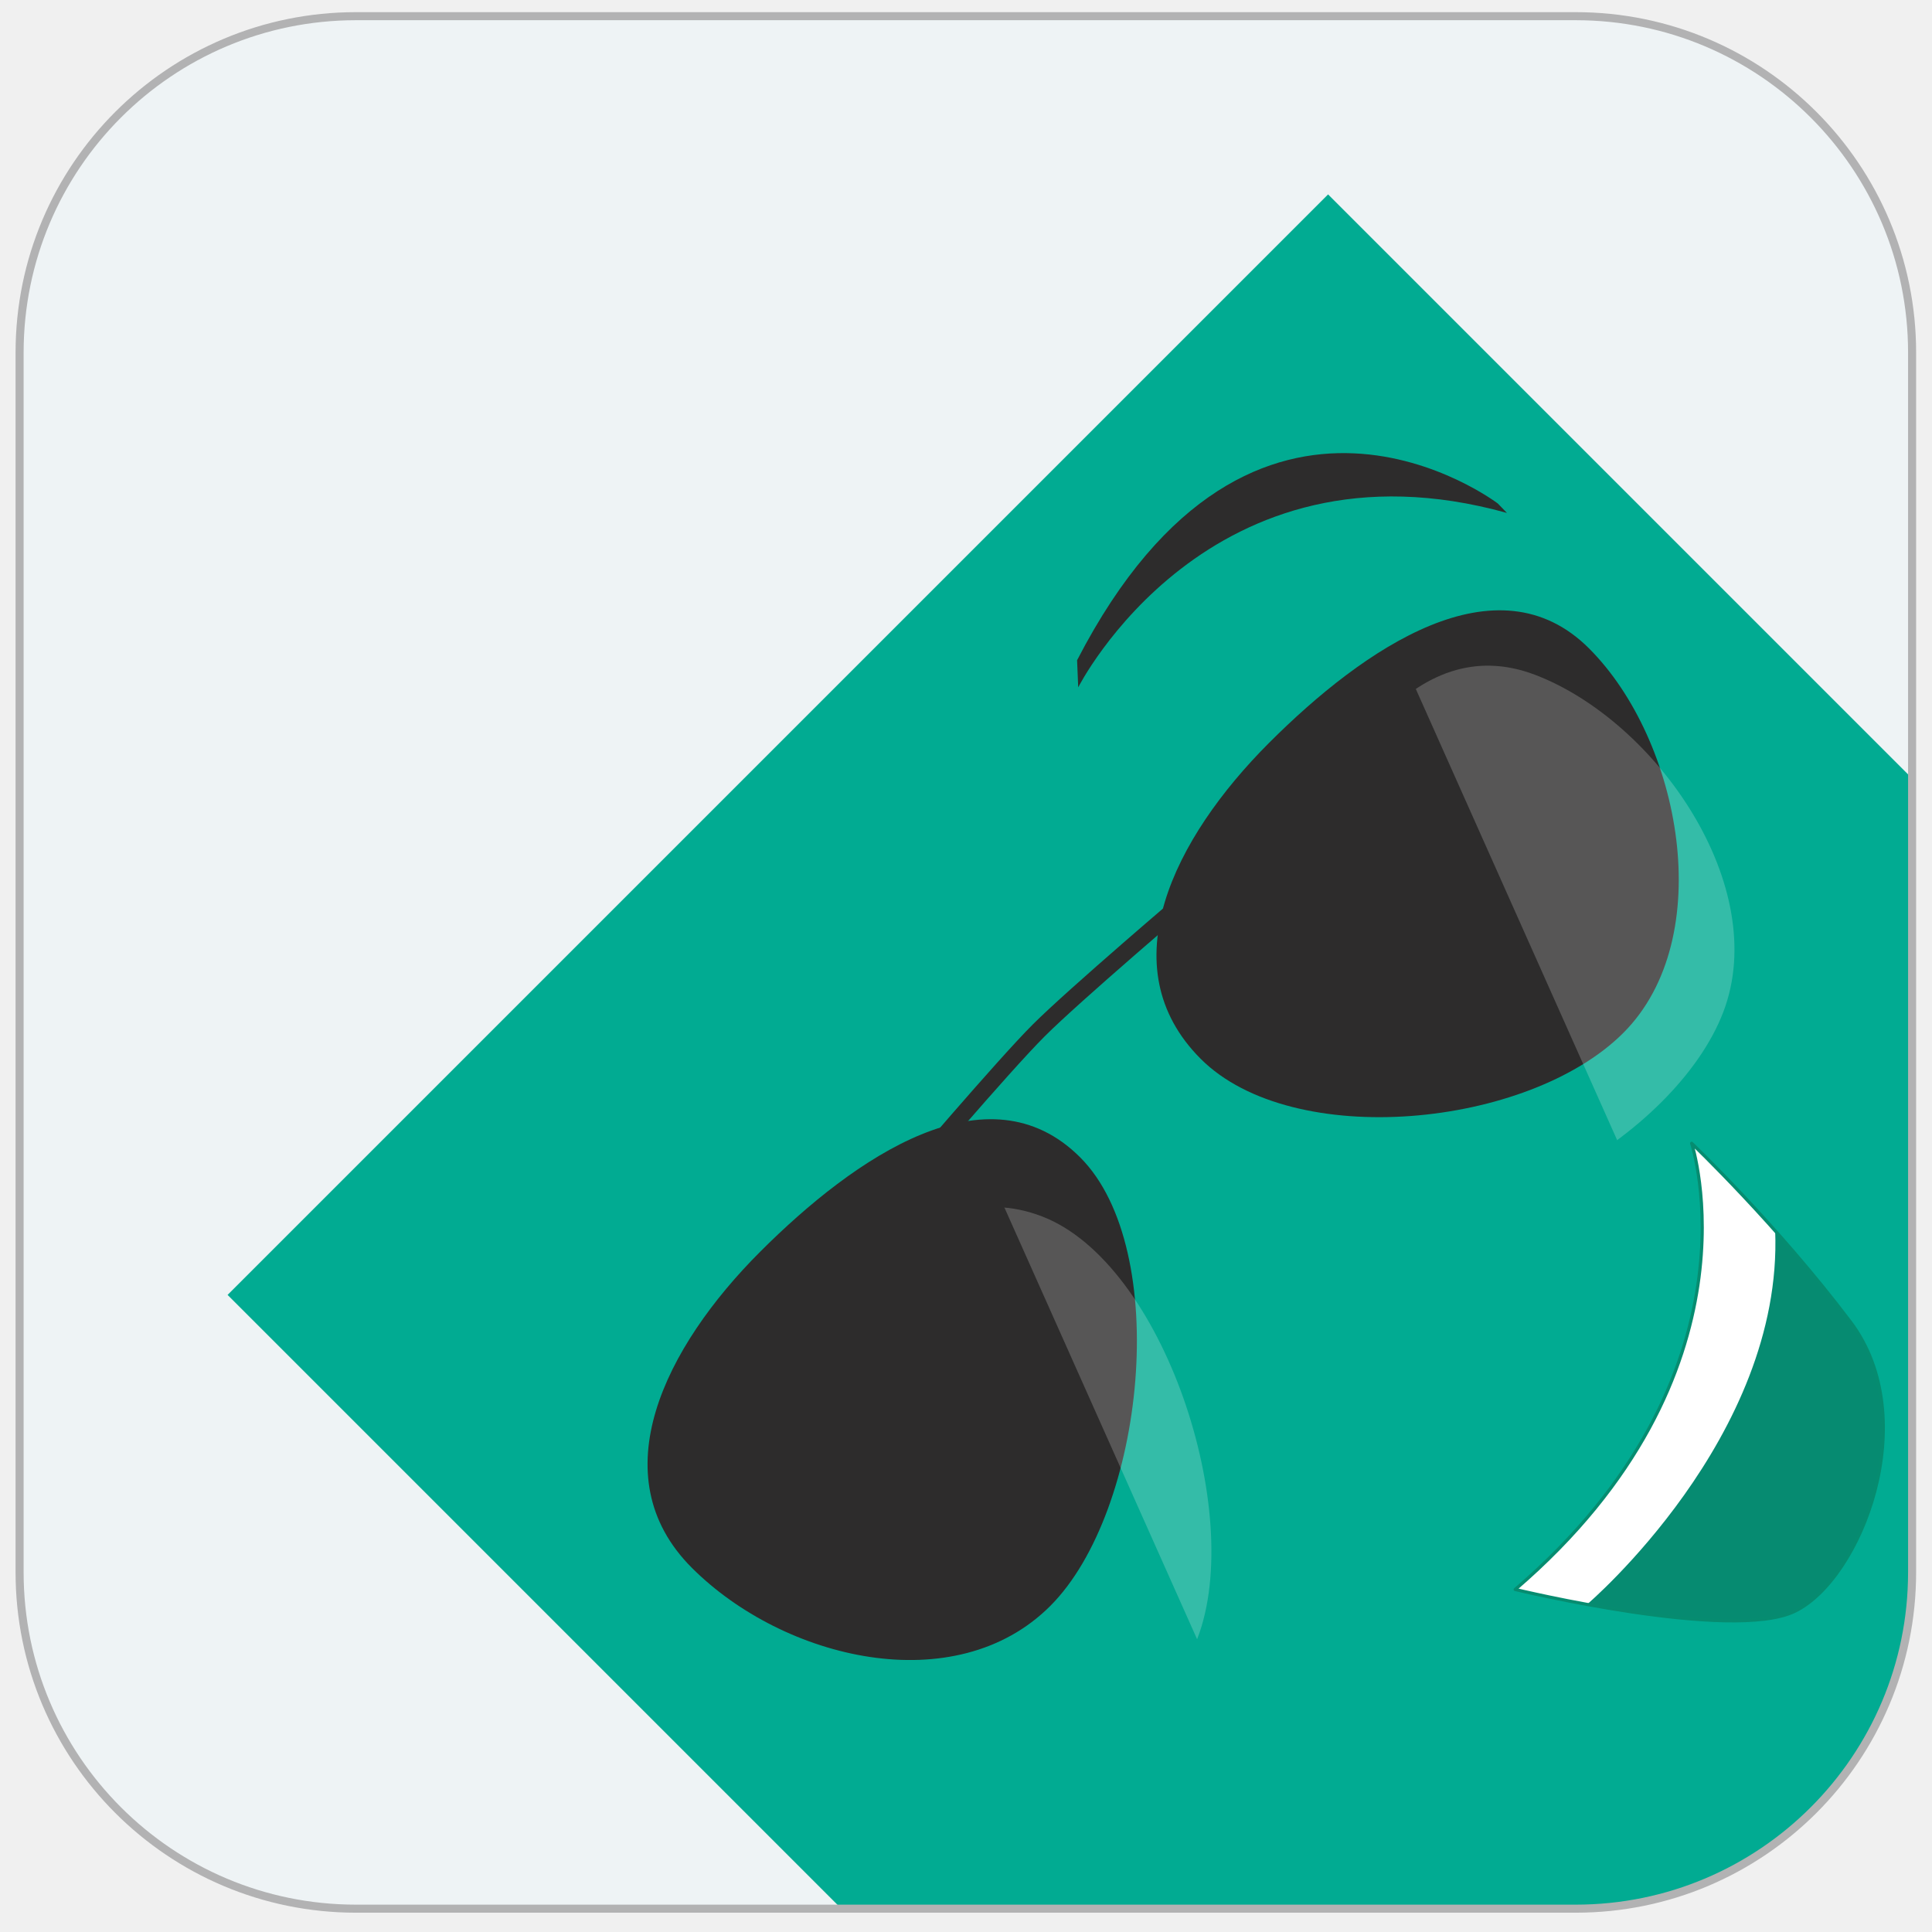
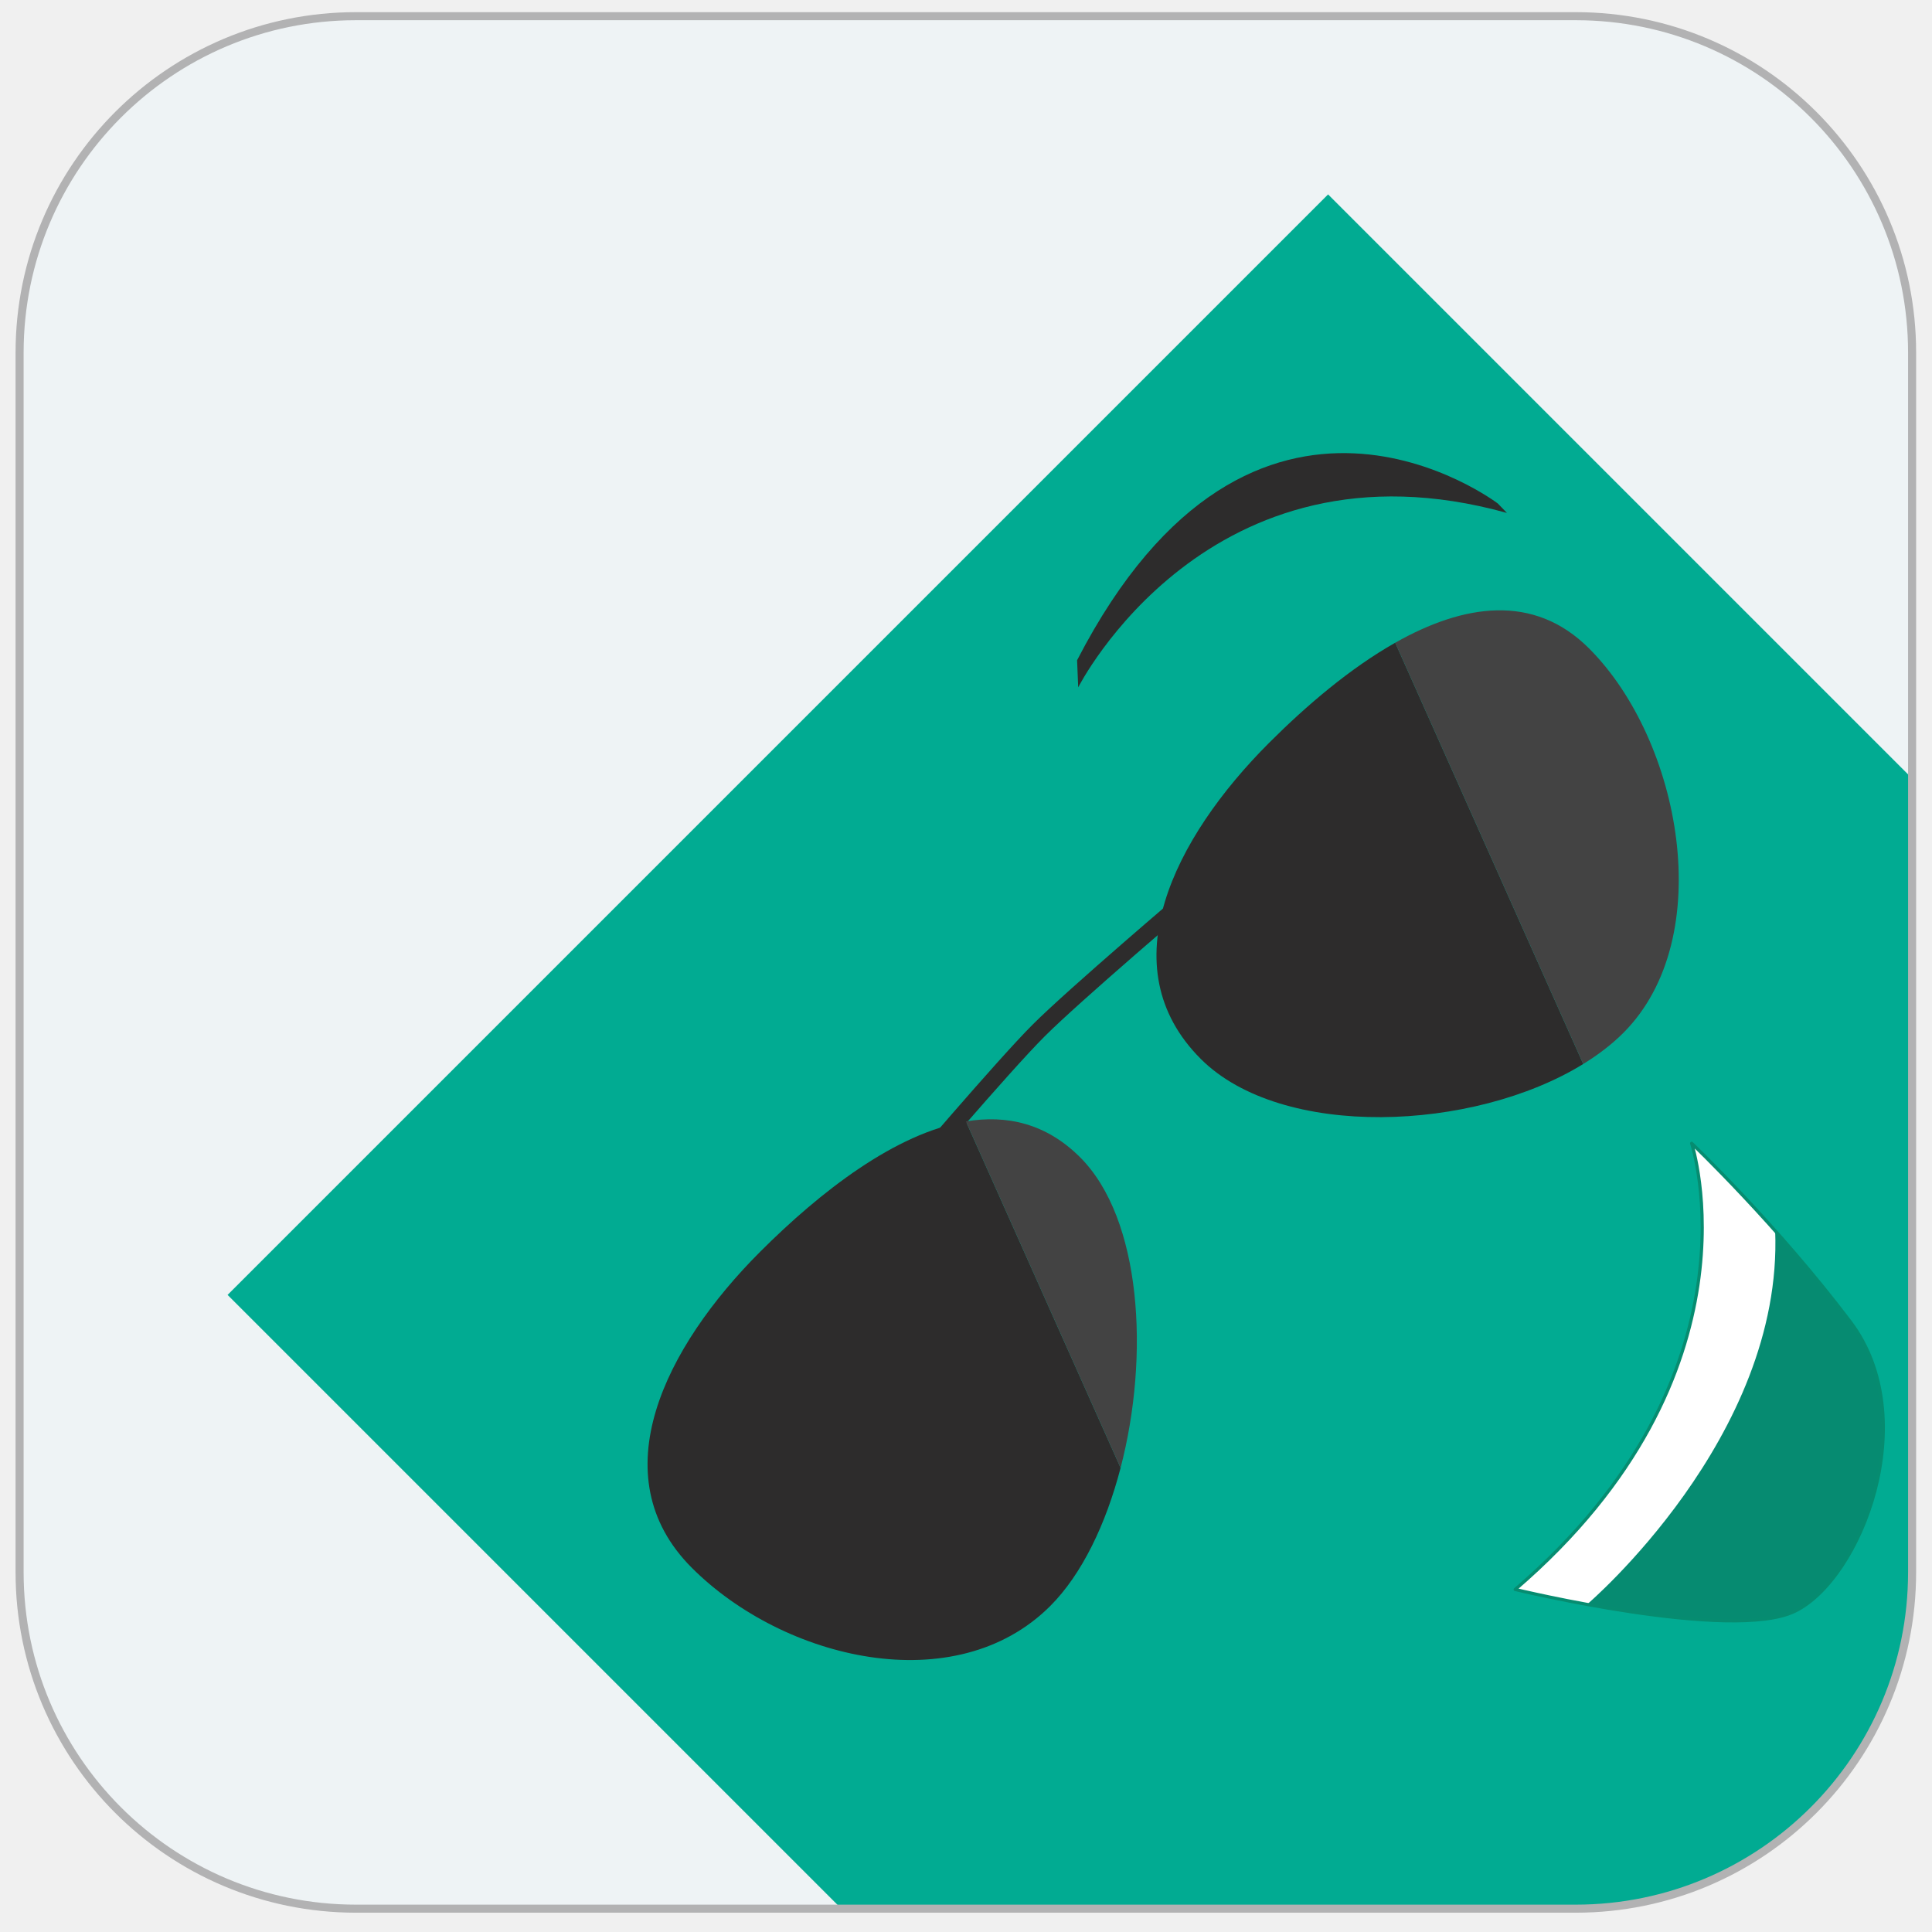
<svg xmlns="http://www.w3.org/2000/svg" xmlns:xlink="http://www.w3.org/1999/xlink" version="1.1" id="Layer_1" x="0px" y="0px" width="120px" height="120px" viewBox="0 0 120 120" enable-background="new 0 0 120 120" xml:space="preserve">
  <g>
    <defs>
      <path id="XMLID_2_" d="M118.764,97.655c0,11.541-9.355,20.896-20.896,20.896H22.113c-11.541,0-20.896-9.355-20.896-20.896V21.901    c0-11.541,9.355-20.896,20.896-20.896h75.755c11.541,0,20.896,9.356,20.896,20.896V97.655z" />
    </defs>
    <use xlink:href="#XMLID_2_" overflow="visible" fill="#EEF3F5" />
-     <clipPath id="XMLID_7_">
+     <clipPath id="XMLID_4_">
      <use xlink:href="#XMLID_2_" overflow="visible" />
    </clipPath>
-     <g clip-path="url(#XMLID_7_)">
+     <g clip-path="url(#XMLID_4_)">
      <rect id="XMLID_18_" x="42.848" y="28.494" transform="matrix(0.7071 -0.7071 0.7071 0.7071 -36.3108 90.5782)" fill="#01AB92" width="96.669" height="121.253" />
-       <g>
-         <defs>
-           <path id="SVGID_1_" d="M67.09,71.884c5.714,5.713,4.039,21.97-1.855,27.864c-5.896,5.896-16.55,3.345-22.264-2.369      c-5.715-5.714-1.651-13.736,4.245-19.632C53.111,71.853,61.377,66.172,67.09,71.884z" />
-         </defs>
-         <use xlink:href="#SVGID_1_" overflow="visible" fill="#2D2C2C" />
-         <clipPath id="SVGID_2_">
-           <use xlink:href="#SVGID_1_" overflow="visible" />
-         </clipPath>
-         <rect x="65.186" y="58.749" transform="matrix(0.9132 -0.4076 0.4076 0.9132 -25.8508 37.2525)" opacity="0.2" clip-path="url(#SVGID_2_)" fill="#FFFFFF" width="18.631" height="41.093" />
-       </g>
-       <g>
-         <defs>
-           <path id="SVGID_3_" d="M98.699,40.275c5.714,5.714,8.021,17.986,2.128,23.881c-5.896,5.896-20.532,7.326-26.247,1.613      c-5.713-5.715-1.65-13.735,4.245-19.63C84.719,40.244,92.987,34.563,98.699,40.275z" />
-         </defs>
-         <use xlink:href="#SVGID_3_" overflow="visible" fill="#2D2C2C" />
-         <clipPath id="SVGID_4_">
-           <use xlink:href="#SVGID_3_" overflow="visible" />
-         </clipPath>
-         <rect x="91.565" y="28.383" transform="matrix(0.9132 -0.4075 0.4075 0.9132 -11.1827 45.3608)" opacity="0.2" clip-path="url(#SVGID_4_)" fill="#FFFFFF" width="18.633" height="41.091" />
-       </g>
      <path fill="#2D2C2C" d="M74.286,56.048c0,0-7.19,6.112-9.407,8.33c-2.217,2.215-8.329,9.405-8.329,9.405l-0.739-0.738    c0,0,6.111-7.19,8.329-9.406c2.217-2.218,9.407-8.33,9.407-8.33L74.286,56.048z" />
      <path fill="none" d="M44.177,61.626c-0.001,0.001-16.491,7.77-11.786,26.766l-2.095-2.194c0,0-10.301-14.662,11.663-25.223    L44.177,61.626z" />
      <path fill="#2D2C2C" d="M66.969,42.693c0,0,8.092-15.989,26.629-10.834l-0.565-0.585c0,0-15.145-11.556-26.133,9.734    L66.969,42.693z" />
      <g>
        <g>
          <defs>
            <path id="XMLID_19_" d="M94.112,98.724c0,0,13.447,3.253,17.366,1.354c4.118-1.996,8.004-11.946,3.447-17.981       c-4.556-6.034-9.853-11.084-9.853-11.084S109.752,85.3,94.112,98.724z" />
          </defs>
          <use xlink:href="#XMLID_19_" overflow="visible" fill="#068B71" />
-           <clipPath id="XMLID_8_">
+           <clipPath id="XMLID_5_">
            <use xlink:href="#XMLID_19_" overflow="visible" />
          </clipPath>
-           <path clip-path="url(#XMLID_8_)" fill="#FFFFFF" d="M98.574,99.653c0,0,12.193-10.386,11.685-23.208l-5.186-5.433      c0,0,3.448,15.271-10.961,27.712L98.574,99.653z" />
+           <path clip-path="url(#XMLID_5_)" fill="#FFFFFF" d="M98.574,99.653c0,0,12.193-10.386,11.685-23.208l-5.186-5.433      c0,0,3.448,15.271-10.961,27.712L98.574,99.653z" />
          <use xlink:href="#XMLID_19_" overflow="visible" fill="none" stroke="#068C70" stroke-width="0.198" stroke-linejoin="round" stroke-miterlimit="10" />
        </g>
+       </g>
+       <g>
+         <path fill="#2D2C2C" d="M47.216,77.748c-5.896,5.896-9.96,13.918-4.245,19.632c5.713,5.714,16.368,8.265,22.264,2.369     c1.965-1.965,3.457-5.083,4.367-8.576l-9.605-21.52C55.619,70.382,50.943,74.02,47.216,77.748z" />
+         <path fill="#434343" d="M67.09,71.884c-2.101-2.101-4.547-2.656-7.093-2.231l9.605,21.52C71.421,84.186,70.9,75.693,67.09,71.884     z" />
+       </g>
+       <g>
+         <path fill="#2D2C2C" d="M78.825,46.14c-5.896,5.895-9.958,13.916-4.245,19.63c5.025,5.023,16.944,4.52,23.758,0.317L86.66,39.921     C83.879,41.495,81.165,43.799,78.825,46.14z" />
+         <path fill="#434343" d="M98.699,40.275c-3.444-3.445-7.817-2.744-12.039-0.354l11.678,26.166c0.935-0.577,1.778-1.22,2.489-1.931     C106.72,58.262,104.413,45.989,98.699,40.275z" />
      </g>
    </g>
    <use xlink:href="#XMLID_2_" overflow="visible" fill="none" stroke="#B2B2B3" stroke-width="0.5" stroke-miterlimit="10" />
  </g>
  <g>
    <defs>
      <path id="XMLID_1_" d="M351.055,216.728c0,5.824-4.722,10.545-10.546,10.545H187.61c-5.824,0-10.545-4.721-10.545-10.545V63.829    c0-5.825,4.721-10.546,10.545-10.546h152.899c5.824,0,10.546,4.721,10.546,10.546V216.728z" />
    </defs>
    <use xlink:href="#XMLID_1_" overflow="visible" fill="#ECF0F1" />
-     <clipPath id="XMLID_9_">
+     <clipPath id="XMLID_6_">
      <use xlink:href="#XMLID_1_" overflow="visible" />
    </clipPath>
  </g>
</svg>
